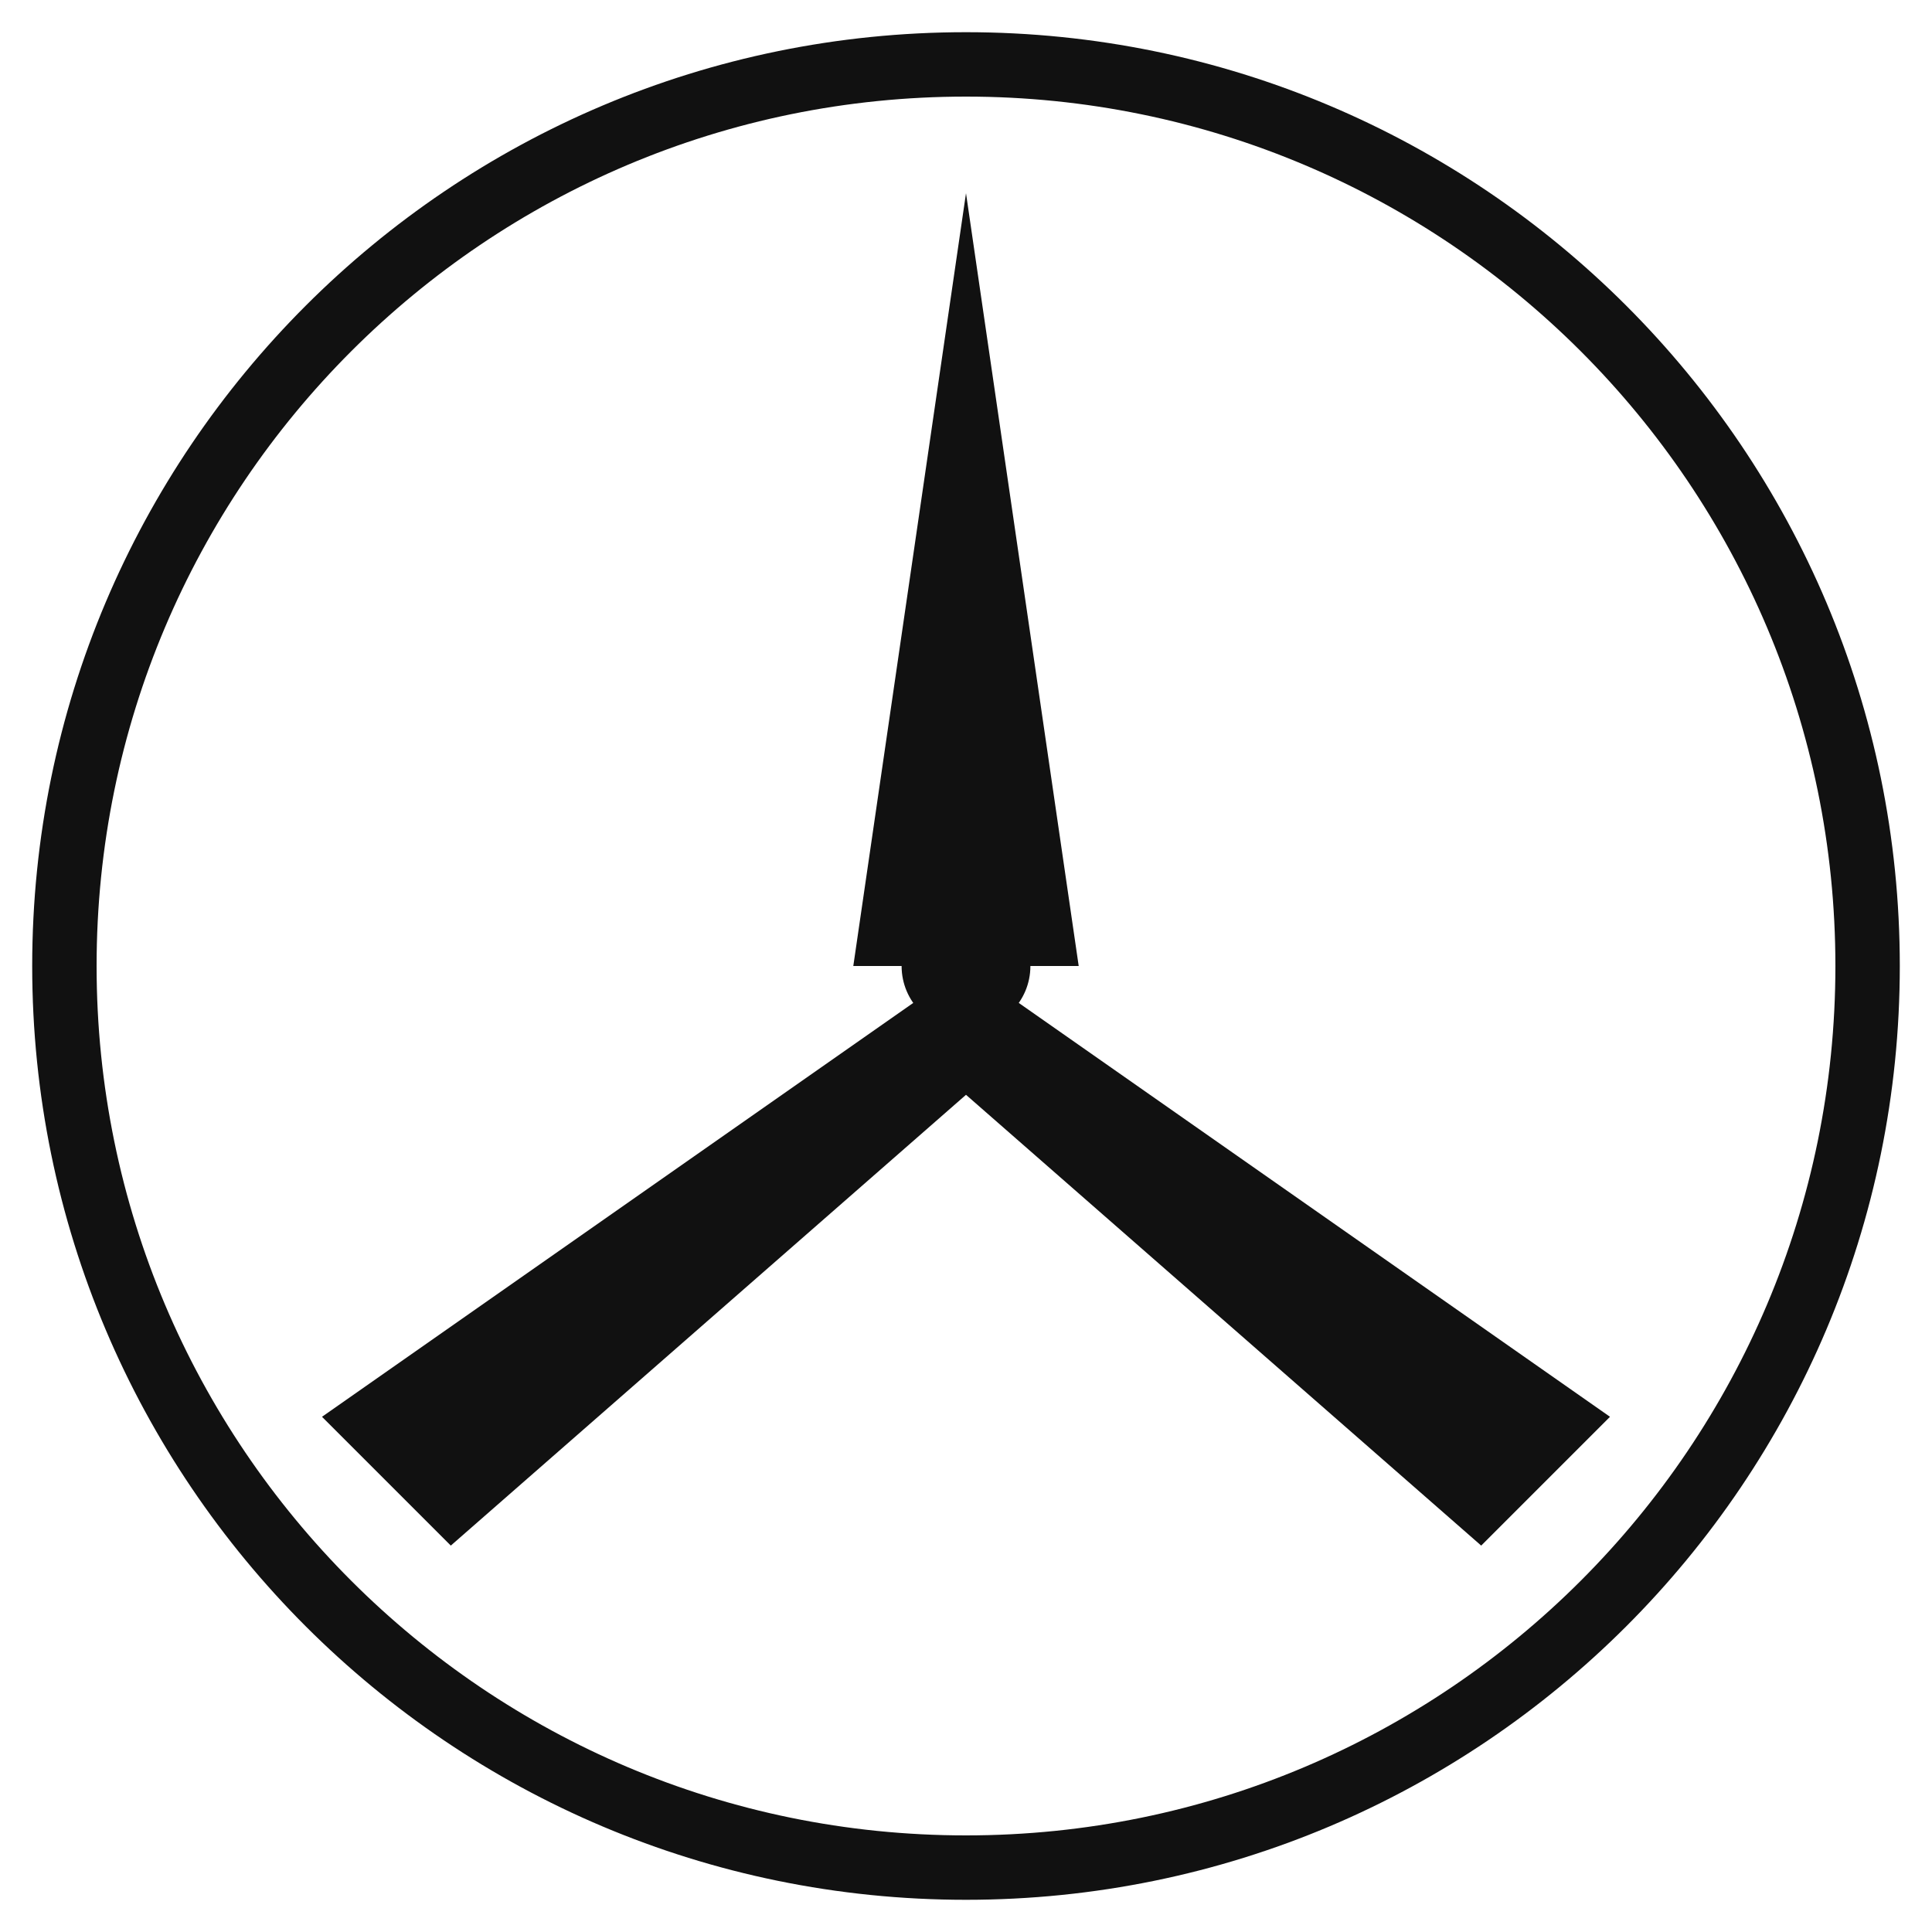
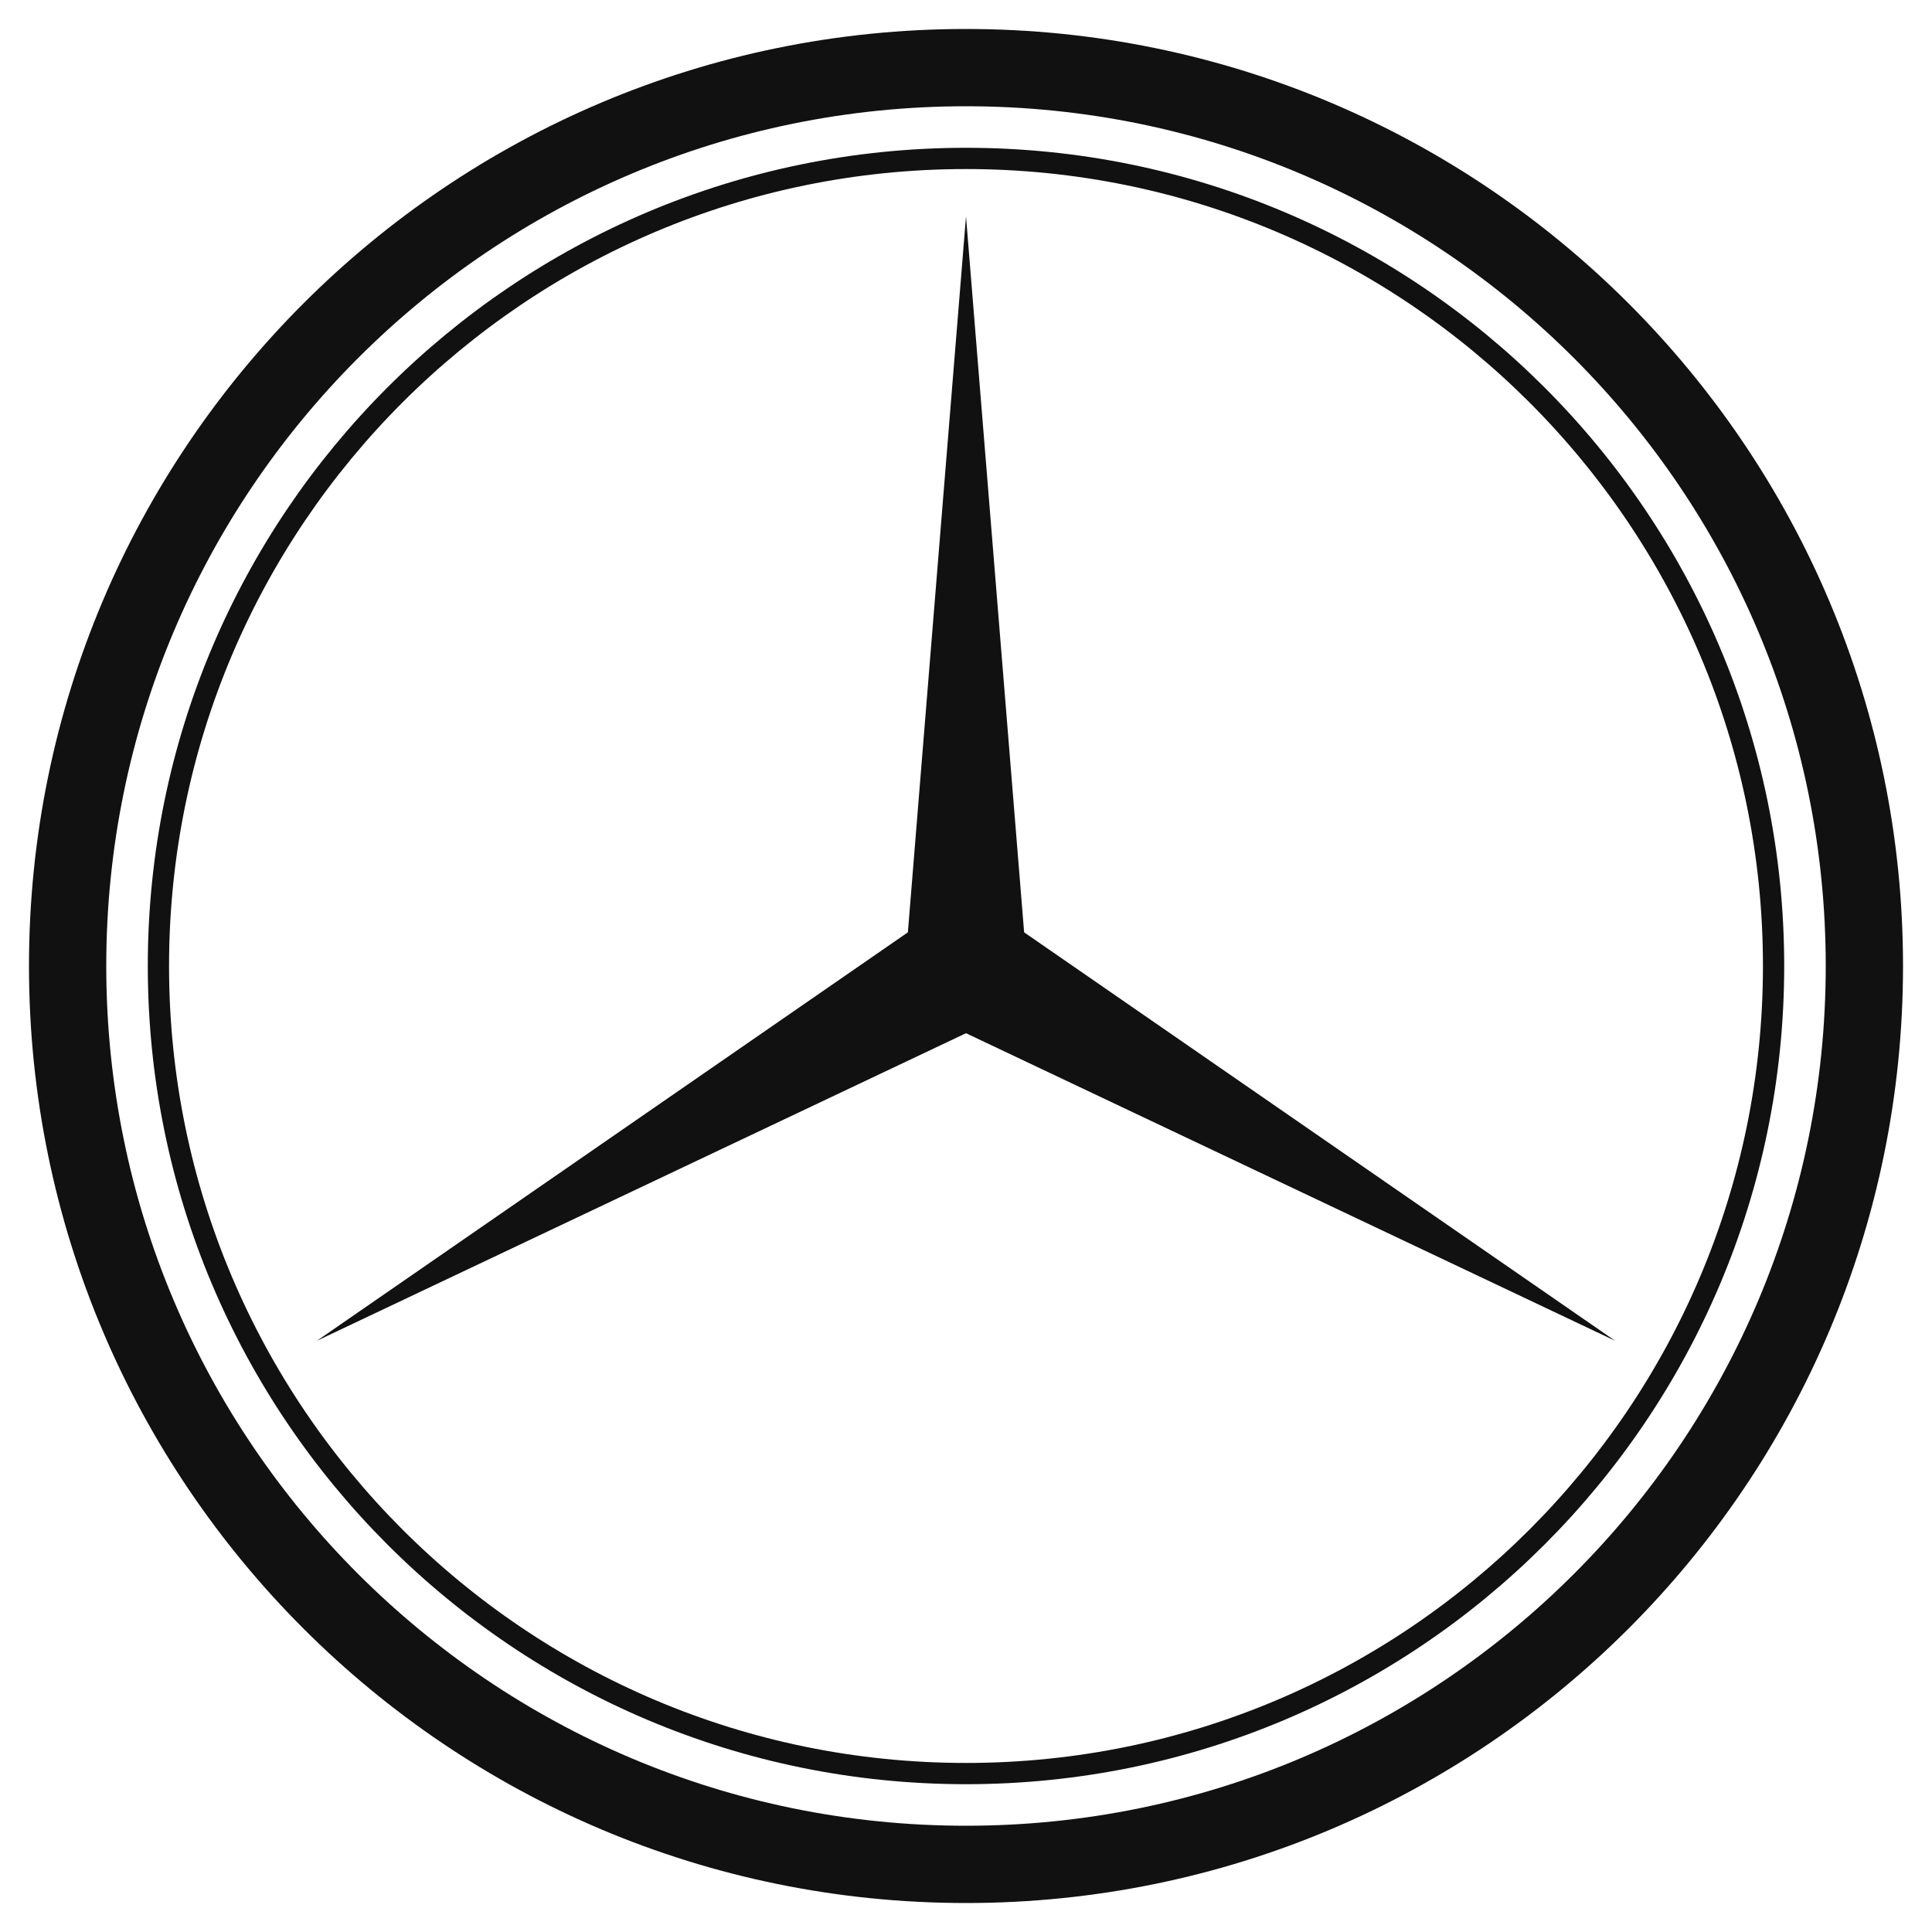
- <svg xmlns="http://www.w3.org/2000/svg" viewBox="0 0 120 120" role="img" aria-label="Mercedes-Benz">
-   <circle cx="60" cy="60" r="56" fill="none" stroke="#111" stroke-width="4" />
-   <g fill="#111">
-     <path d="M60 12 L67 60 L53 60 Z" />
-     <path d="M60 60 L100 88 L92 96 L60 68 Z" />
-     <path d="M60 60 L20 88 L28 96 L60 68 Z" />
+ <svg xmlns="http://www.w3.org/2000/svg" viewBox="0 0 100 100" role="img" aria-label="Mercedes-Benz">
+   <circle cx="50" cy="50" r="46.5" fill="none" stroke="#111111" stroke-width="4" />
+   <circle cx="50" cy="50" r="41.8" fill="none" stroke="#111111" stroke-width="1.1" />
+   <g fill="#111111">
+     <path d="M53.15 50.00 L50.00 11.20 L46.85 50.00 Z" />
+     <path d="M48.42 52.73 L83.60 69.40 L51.58 47.27 Z" />
+     <path d="M48.42 47.27 L16.40 69.40 L51.58 52.73 Z" />
  </g>
-   <circle cx="60" cy="60" r="4" fill="#111" />
</svg>
